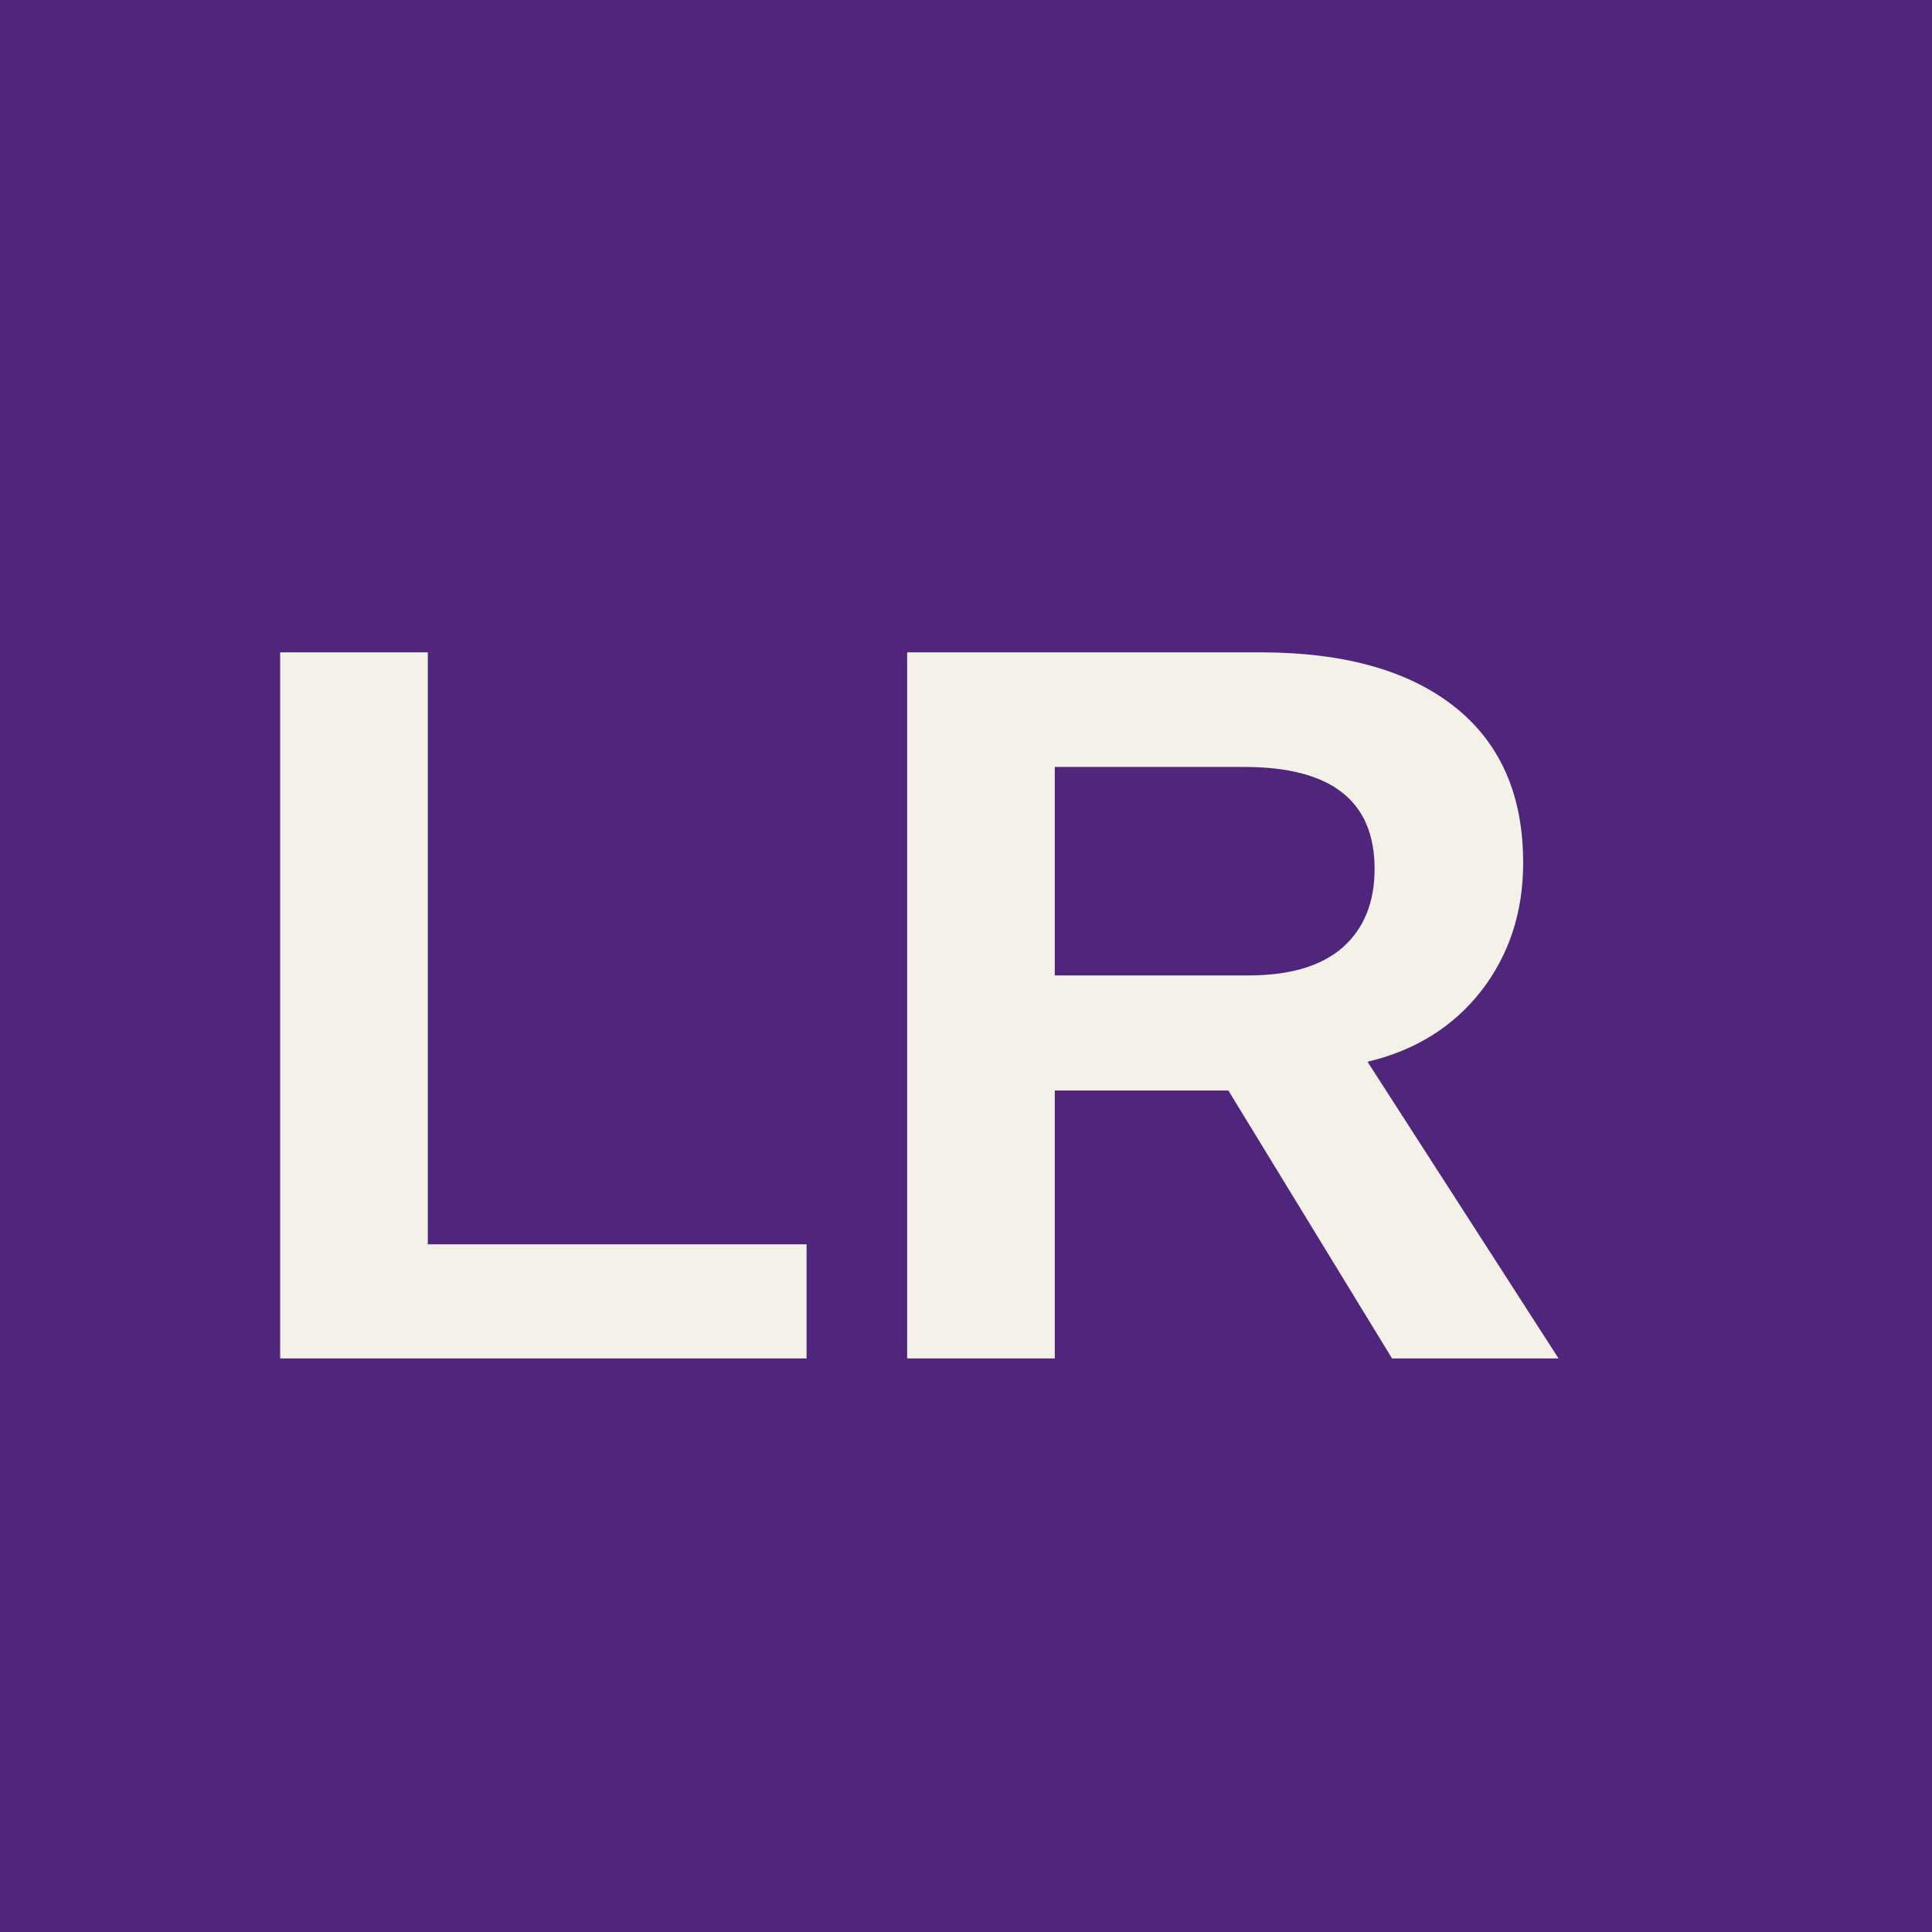
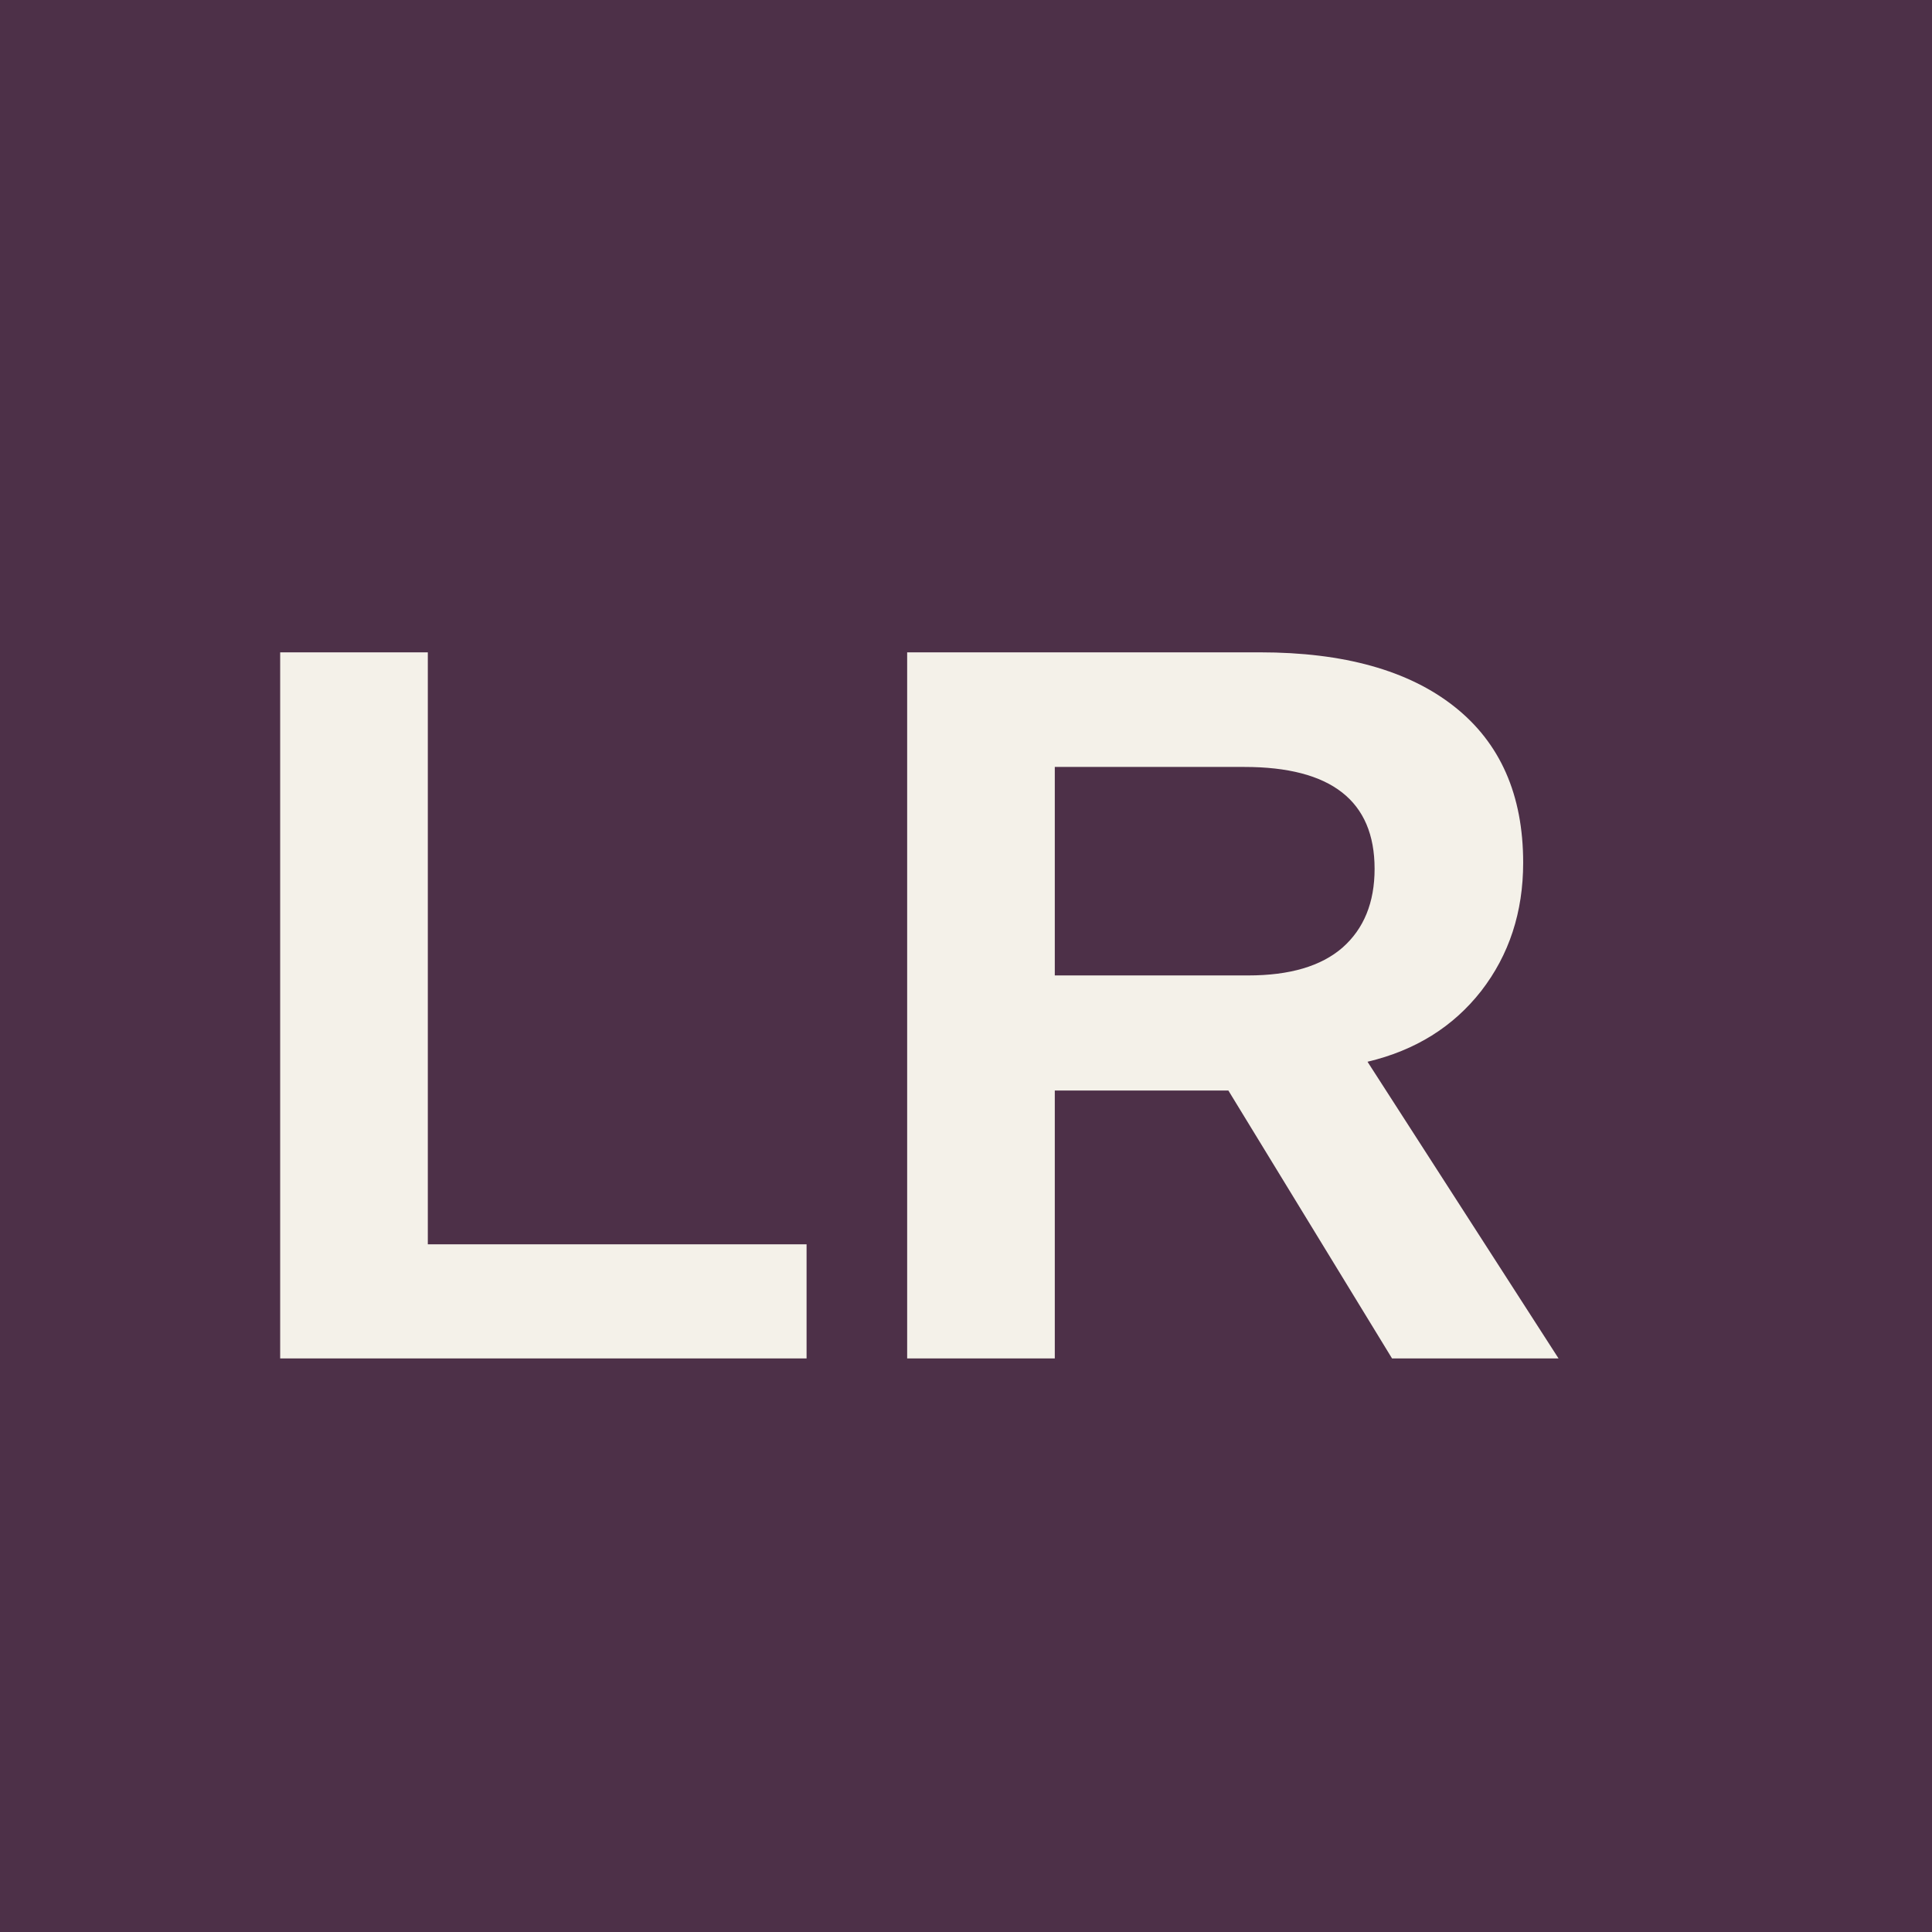
<svg xmlns="http://www.w3.org/2000/svg" viewBox="0 0 64 64">
-   <rect width="64" height="64" fill="#50267c" />
+   <rect width="64" height="64" fill="#4d3048" />
  <text x="7" y="45" fill="#f4f1e9" font-family="Arial,sans-serif" font-weight="bold" font-size="34">LR</text>
</svg>
